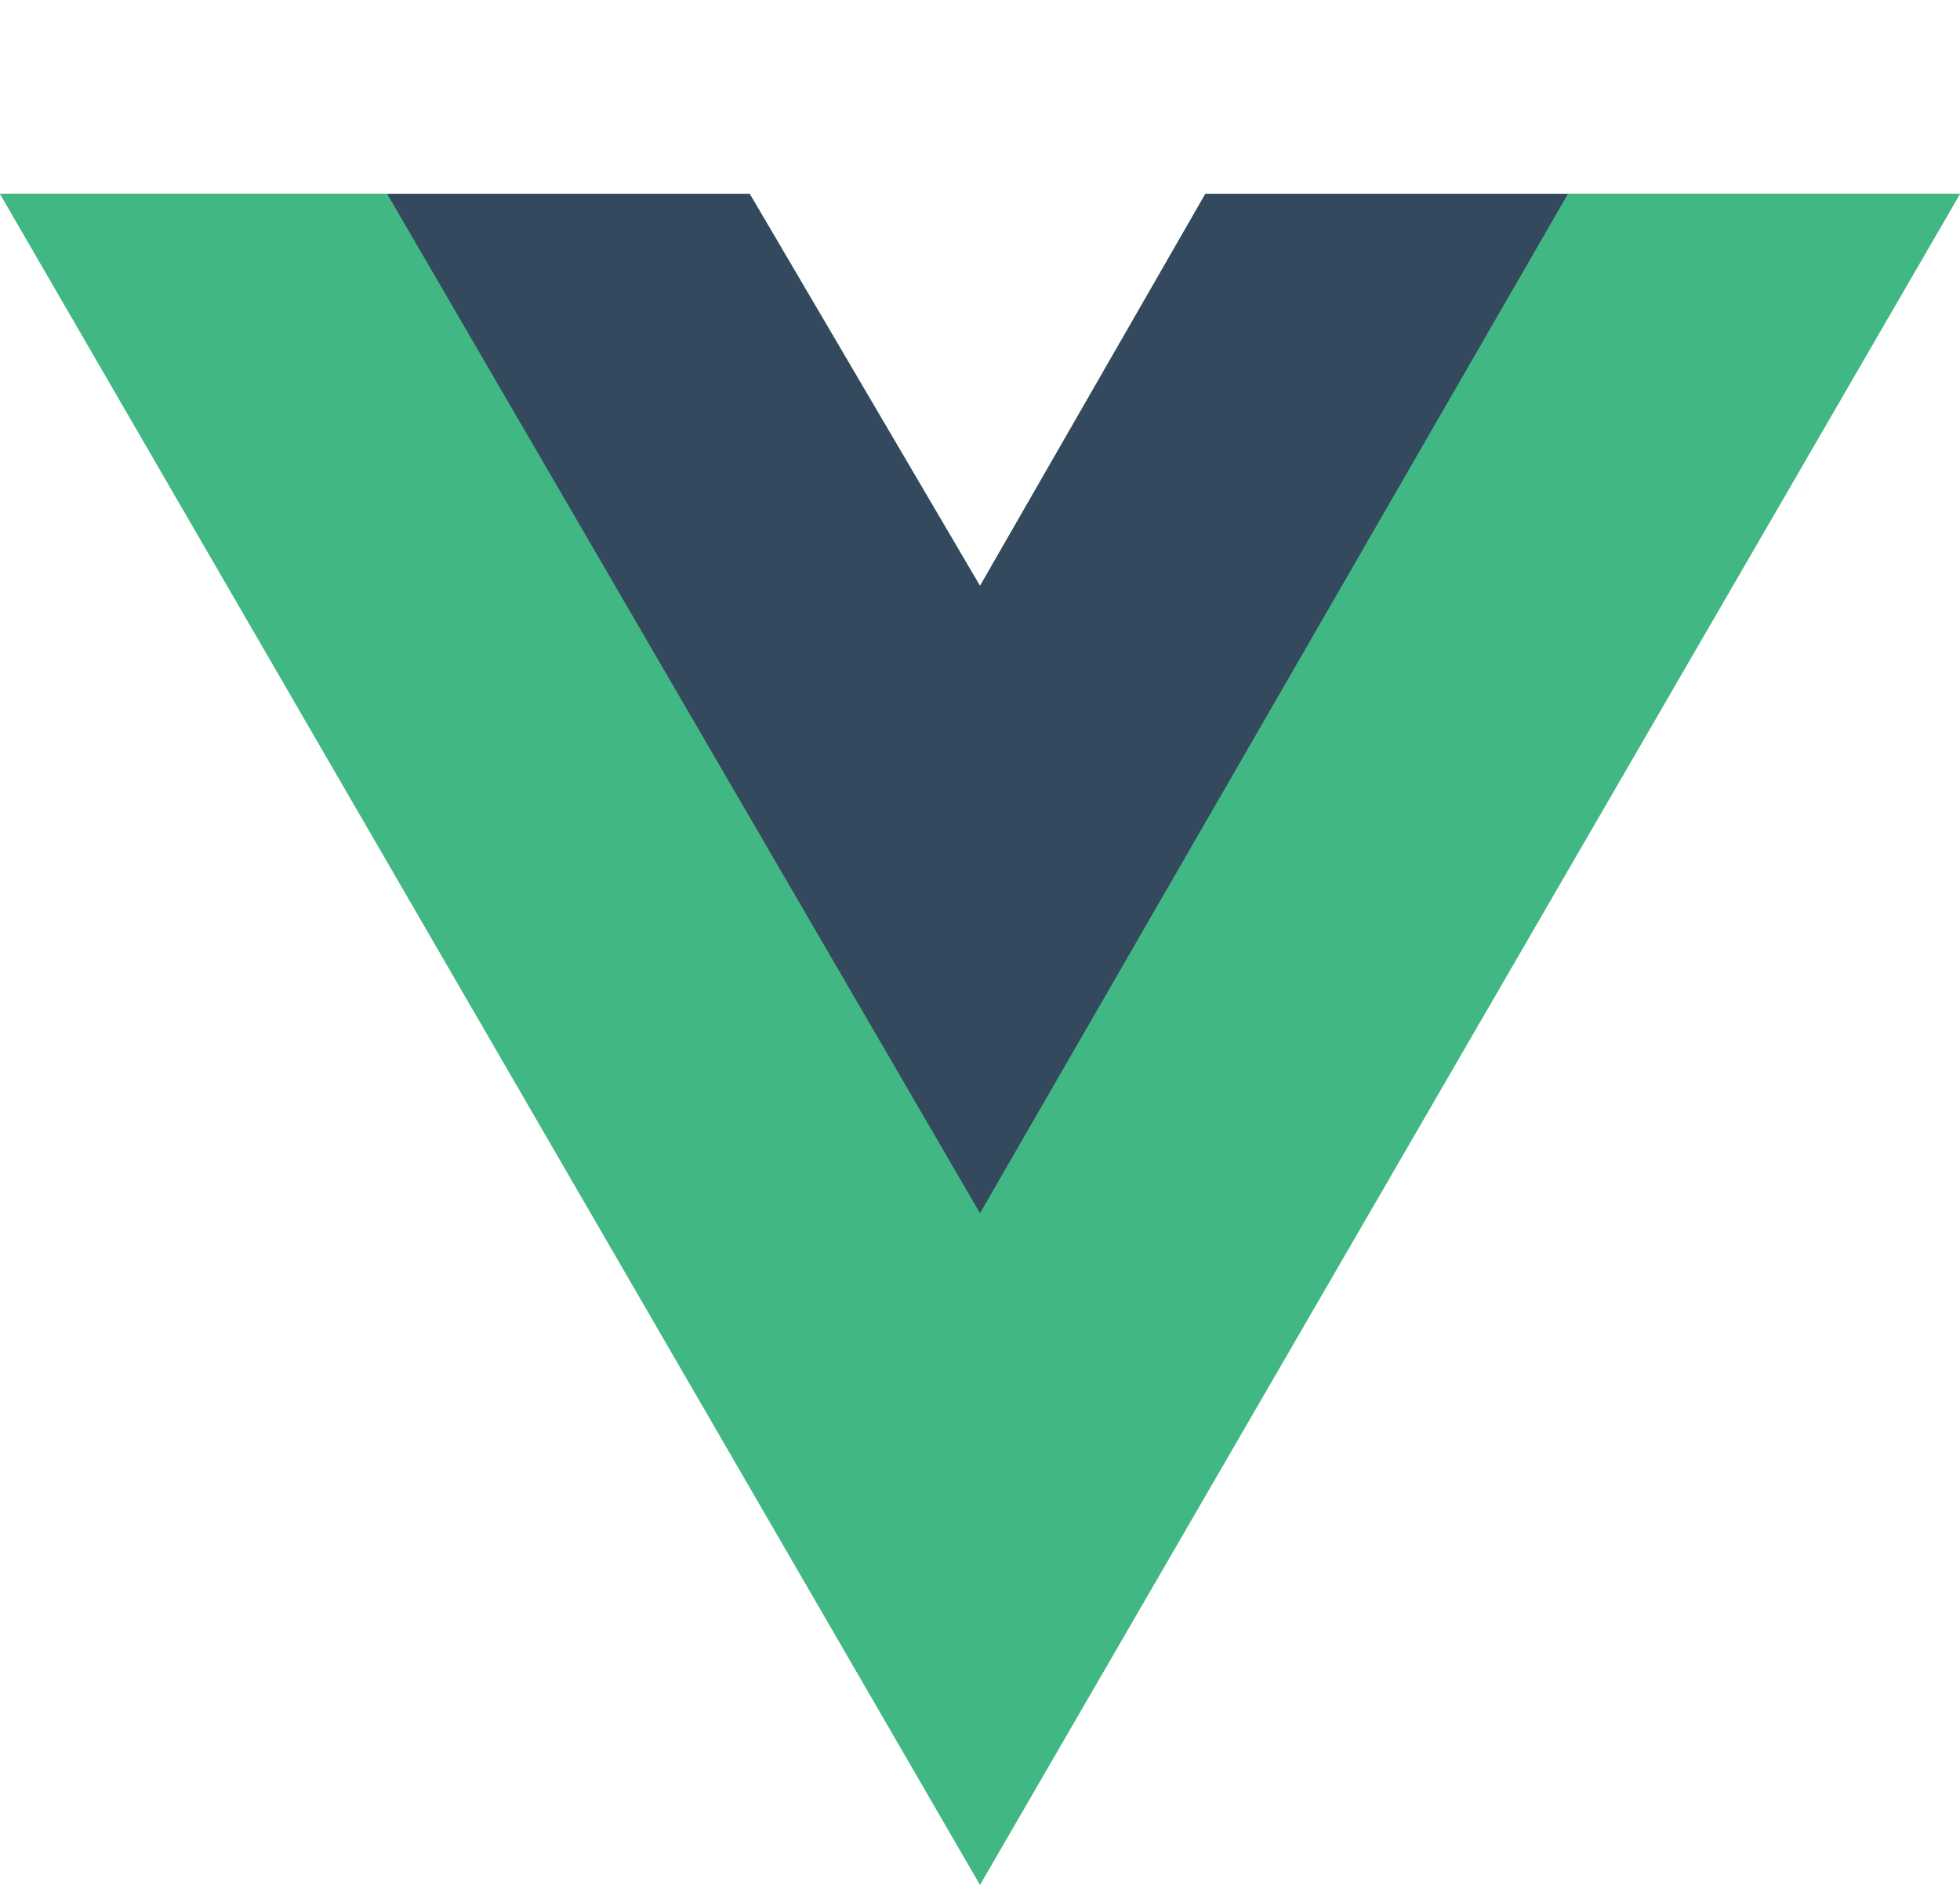
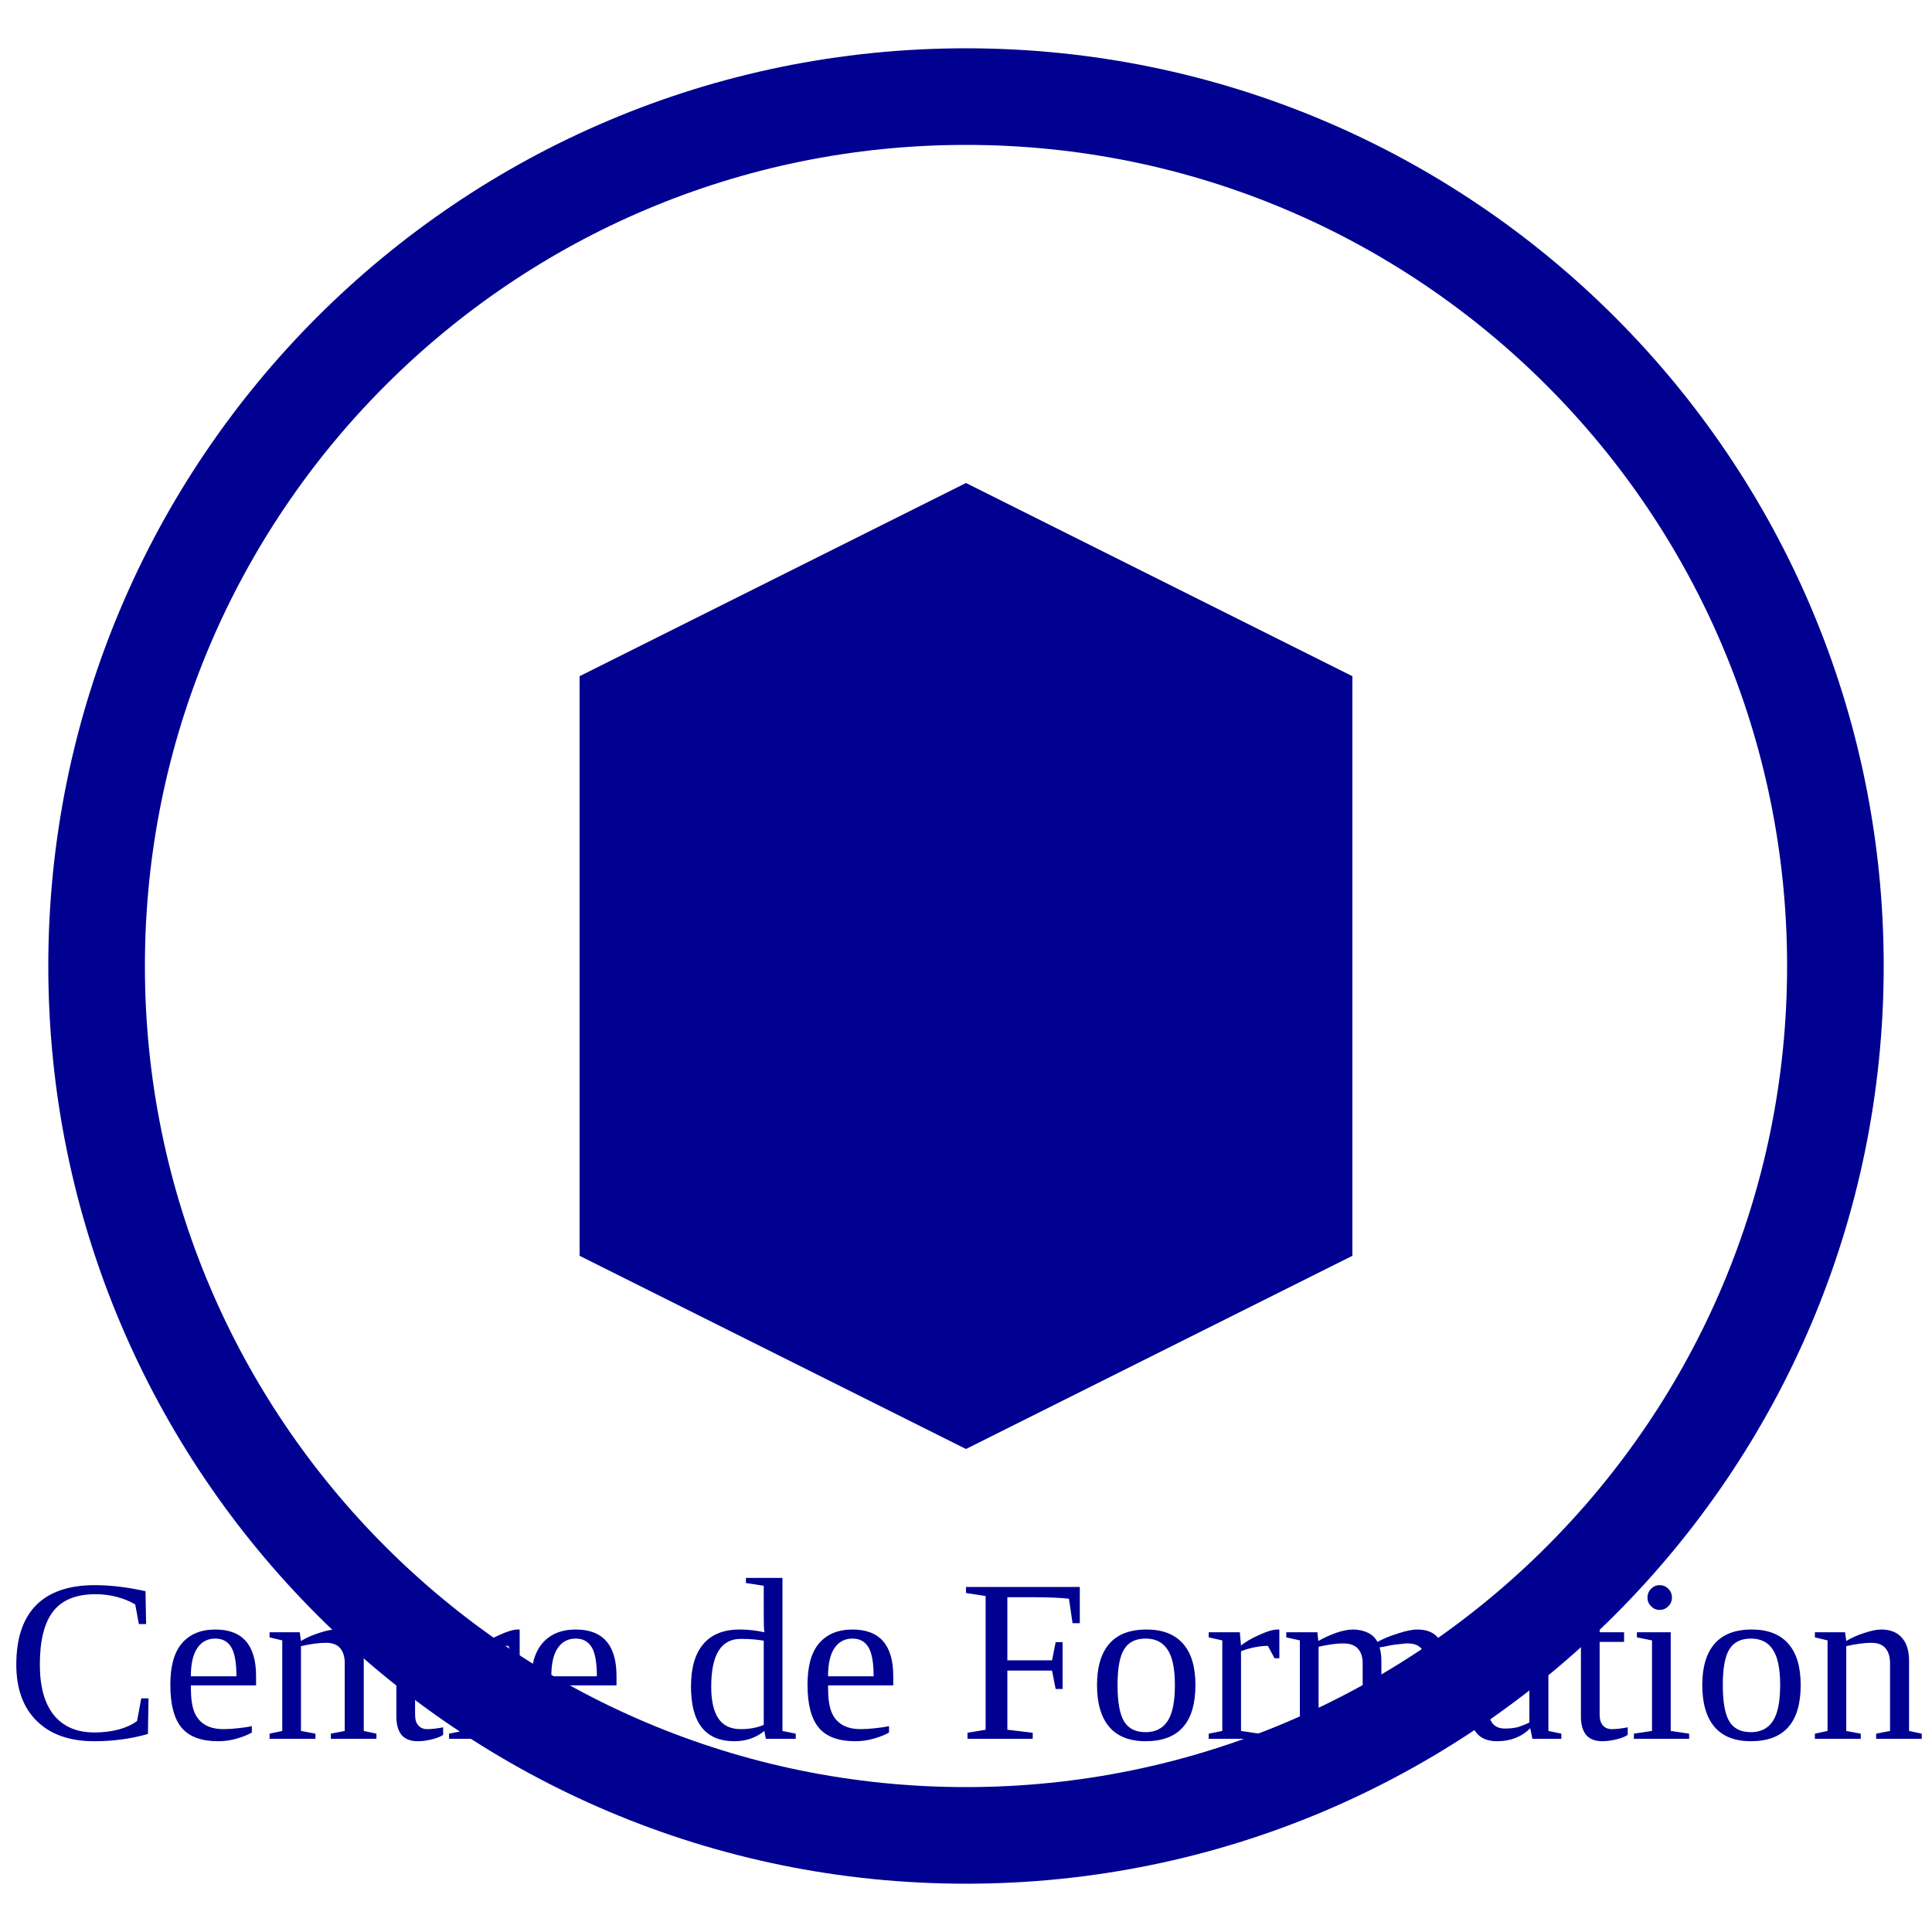
- <svg xmlns="http://www.w3.org/2000/svg" aria-hidden="true" role="img" class="iconify iconify--logos" width="37.07" height="36" preserveAspectRatio="xMidYMid meet" viewBox="0 0 256 198">
-   <path fill="#41B883" d="M204.8 0H256L128 220.8L0 0h97.92L128 51.2L157.44 0h47.36Z" />
-   <path fill="#41B883" d="m0 0l128 220.8L256 0h-51.2L128 132.48L50.56 0H0Z" />
-   <path fill="#35495E" d="M50.56 0L128 133.12L204.8 0h-47.36L128 51.2L97.92 0H50.56Z" />
+ <svg xmlns="http://www.w3.org/2000/svg" width="100" height="100" viewBox="0 0 100 100">
+   <circle cx="50" cy="50" r="45" stroke="#000091" stroke-width="5" fill="none" />
+   <path d="M30 35 L50 25 L70 35 L70 65 L50 75 L30 65 Z" fill="#000091" />
+   <text x="50" y="90" font-size="12" text-anchor="middle" fill="#000091">Centre de Formation</text>
</svg>
